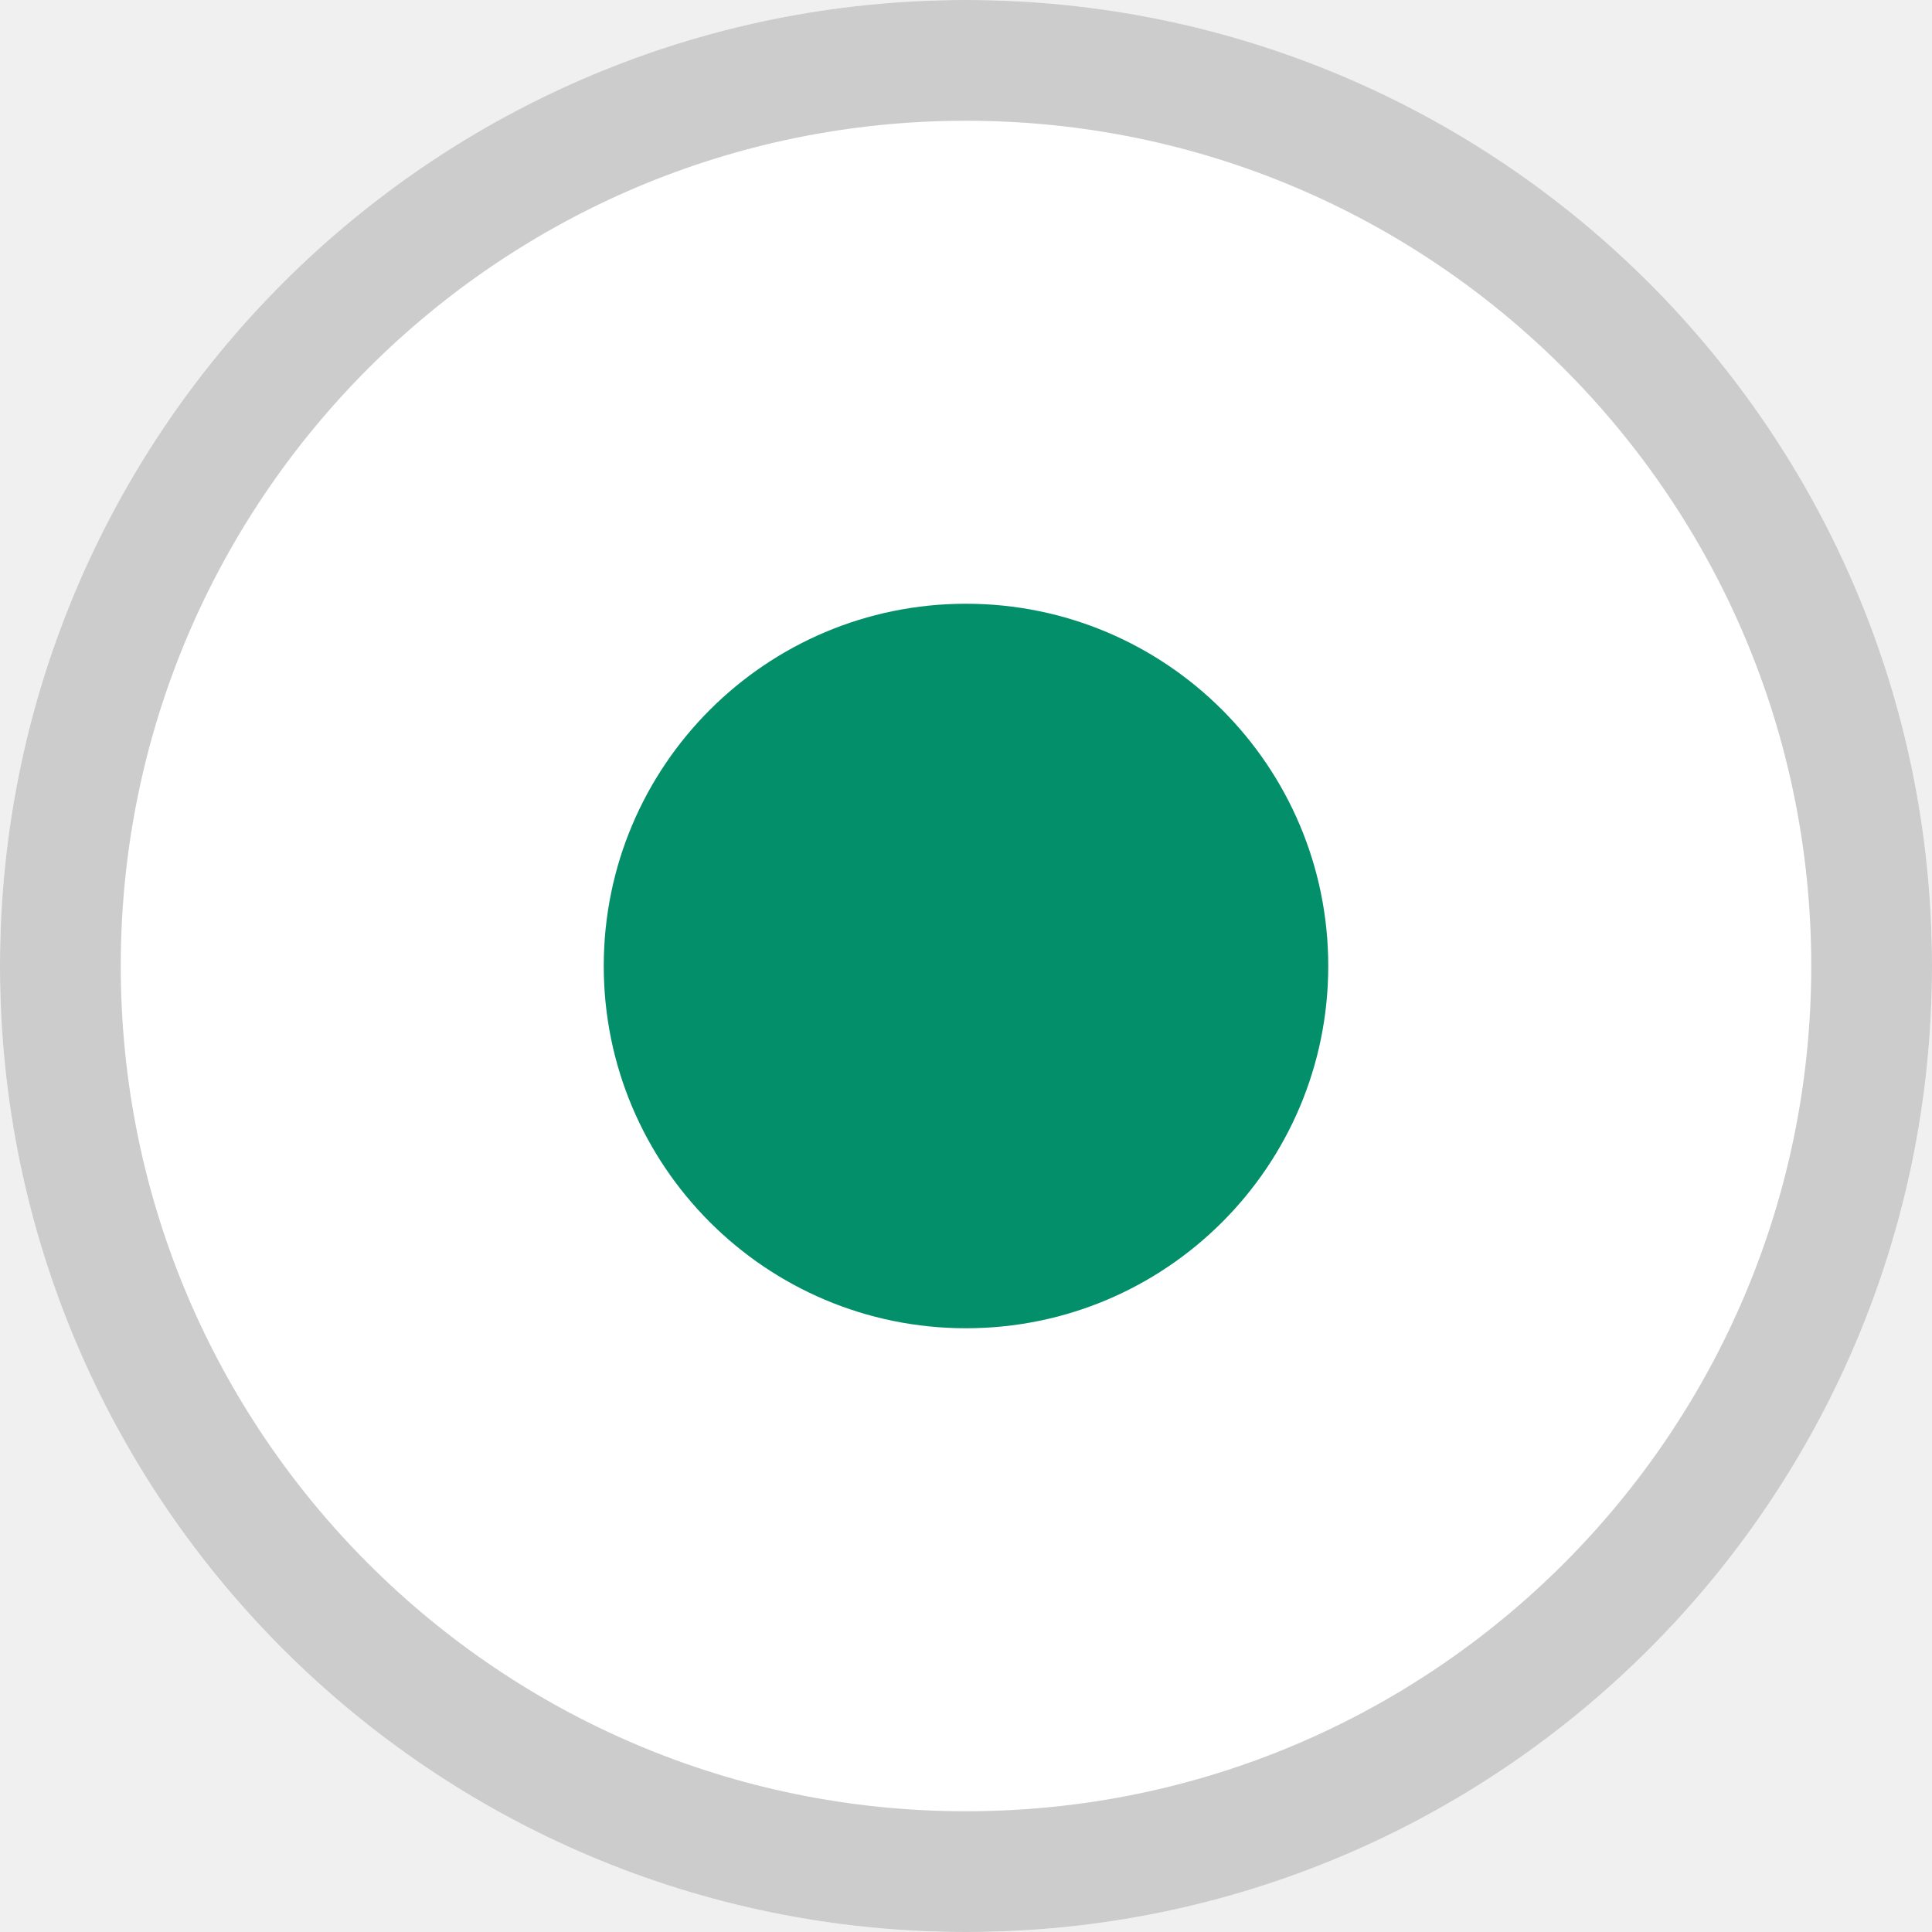
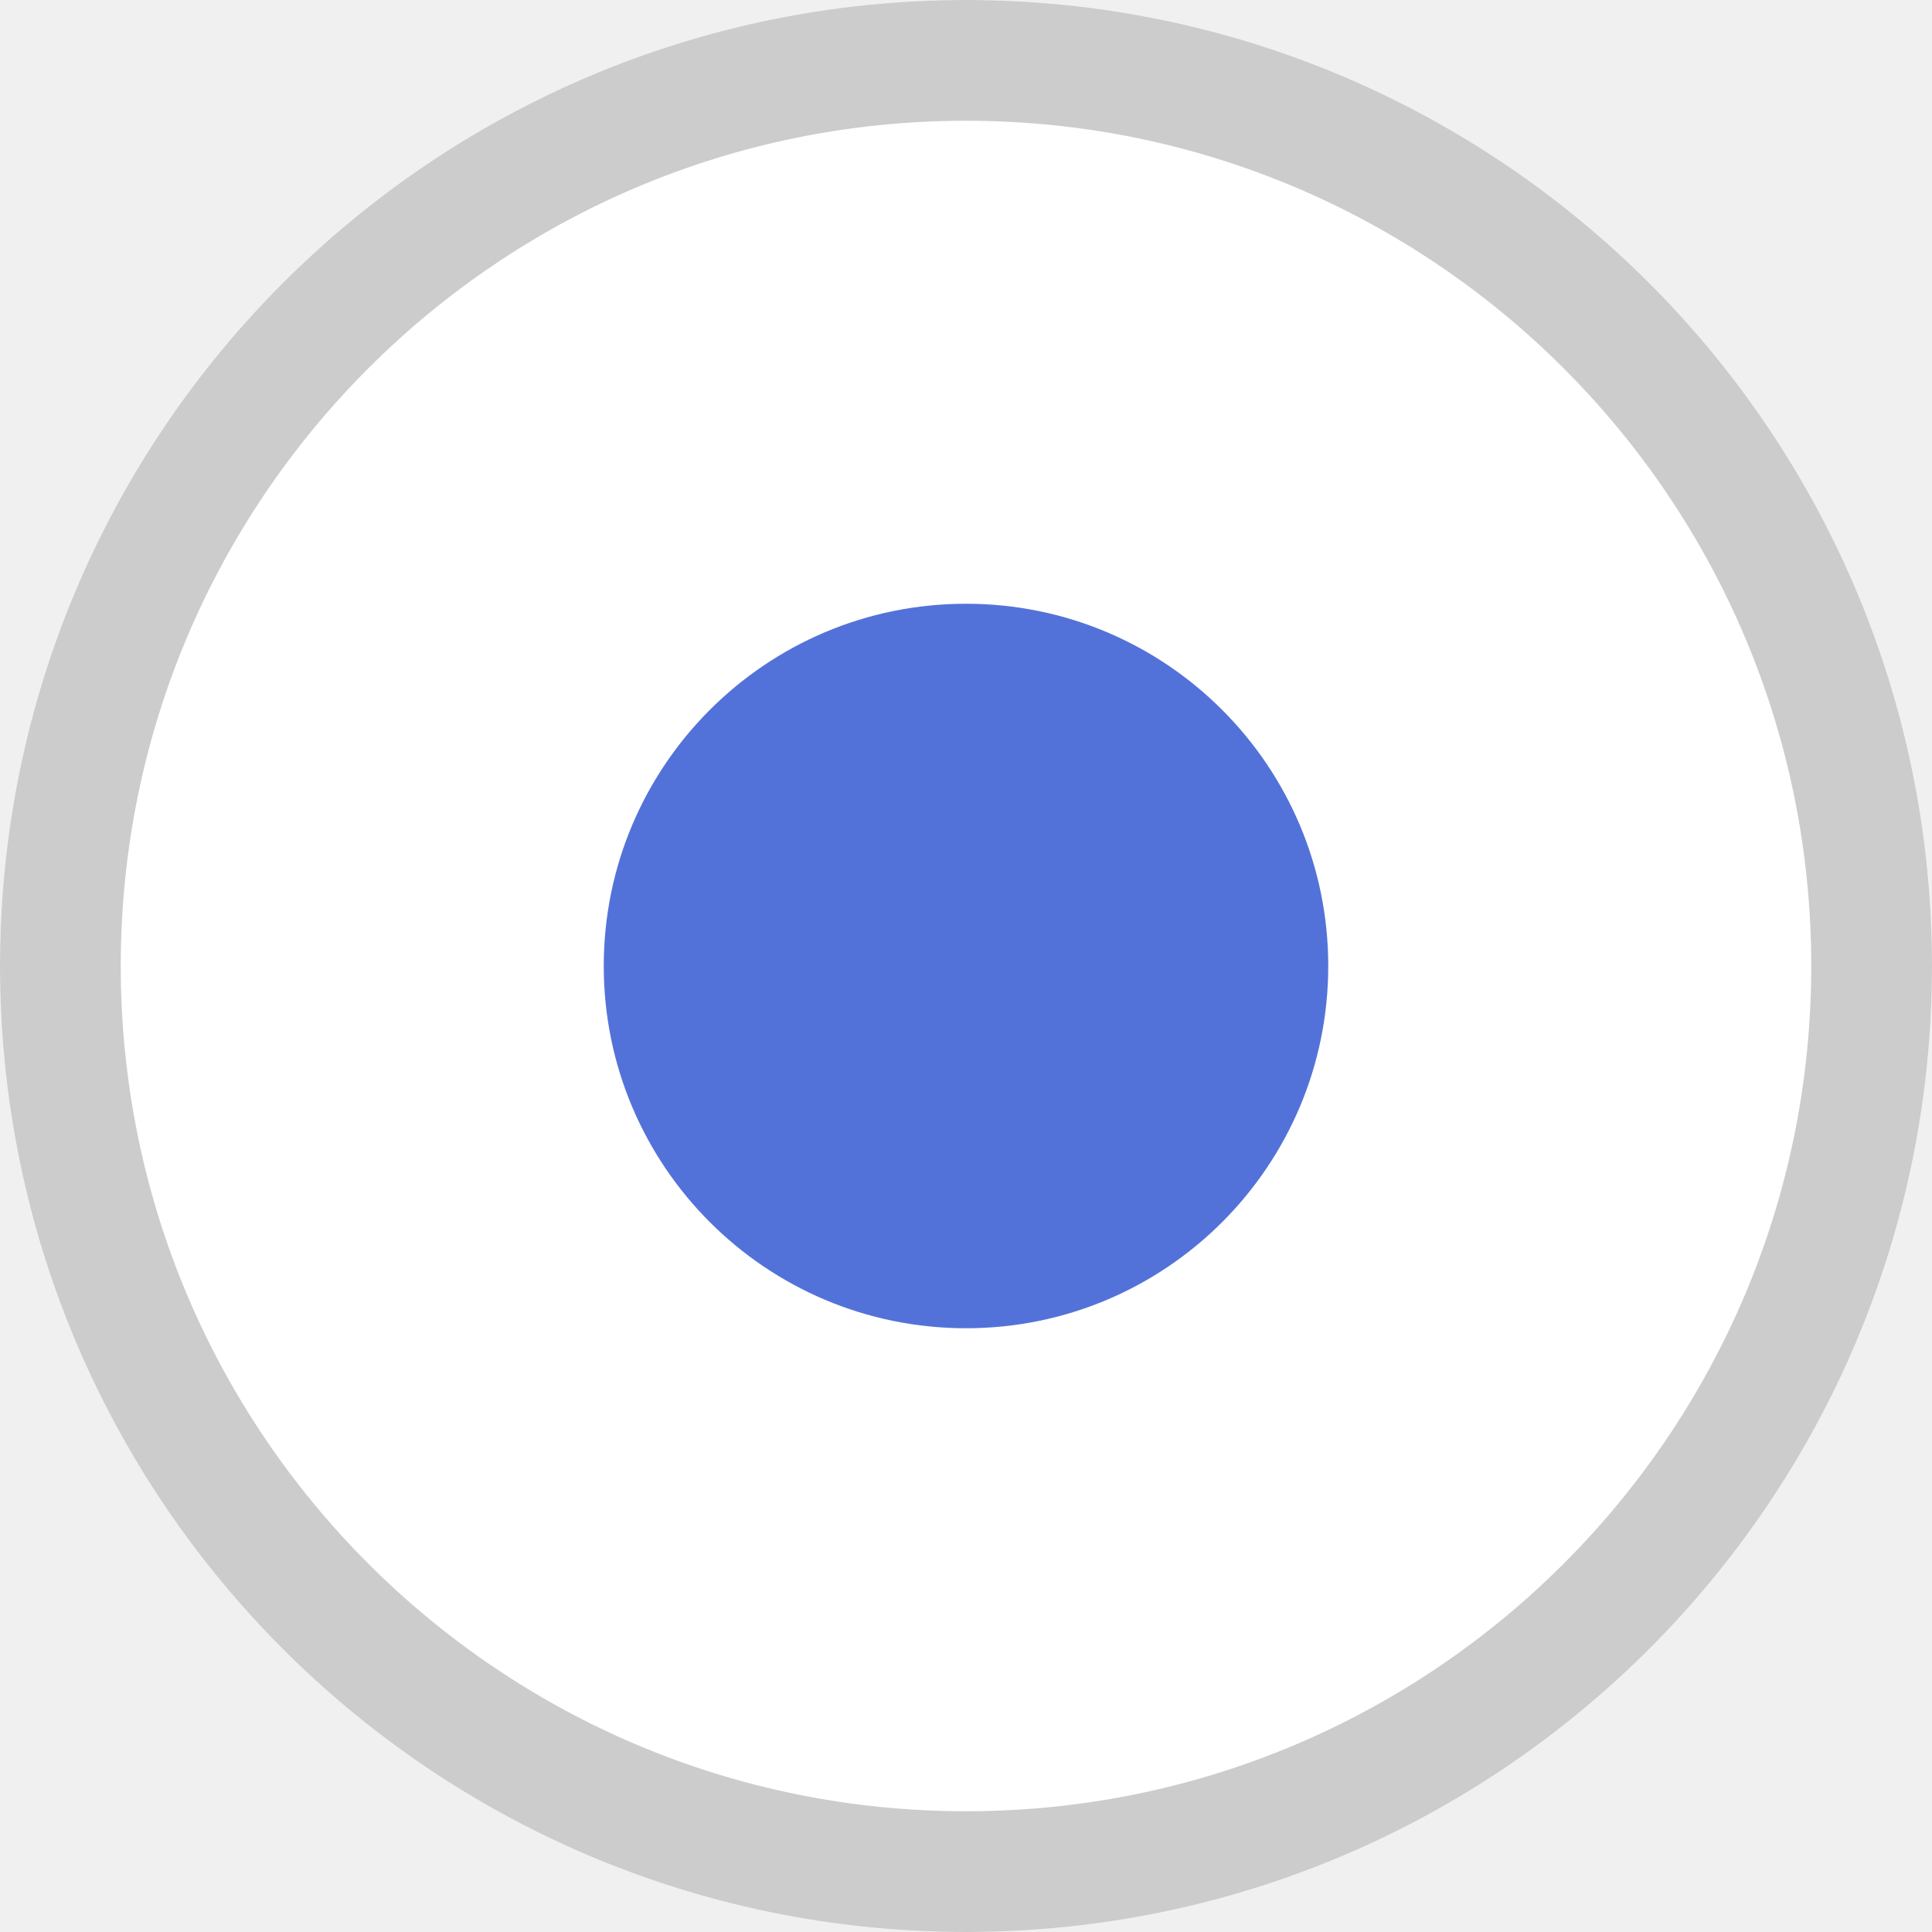
<svg xmlns="http://www.w3.org/2000/svg" width="16" height="16" viewBox="0 0 16 16">
  <g style="fill:#fff;stroke:#ccc">
    <rect width="16" height="16" rx="8" style="stroke:none" />
    <rect x=".5" y=".5" width="15" height="15" rx="7.5" style="fill:none" />
  </g>
-   <rect data-name="bt_checkbox" width="6" height="6" rx="3" transform="translate(5 5)" style="fill:#028f69" />
+   <rect data-name="bt_checkbox" width="6" height="6" rx="3" transform="translate(5 5)" style="fill:#5372d9" />
</svg>
